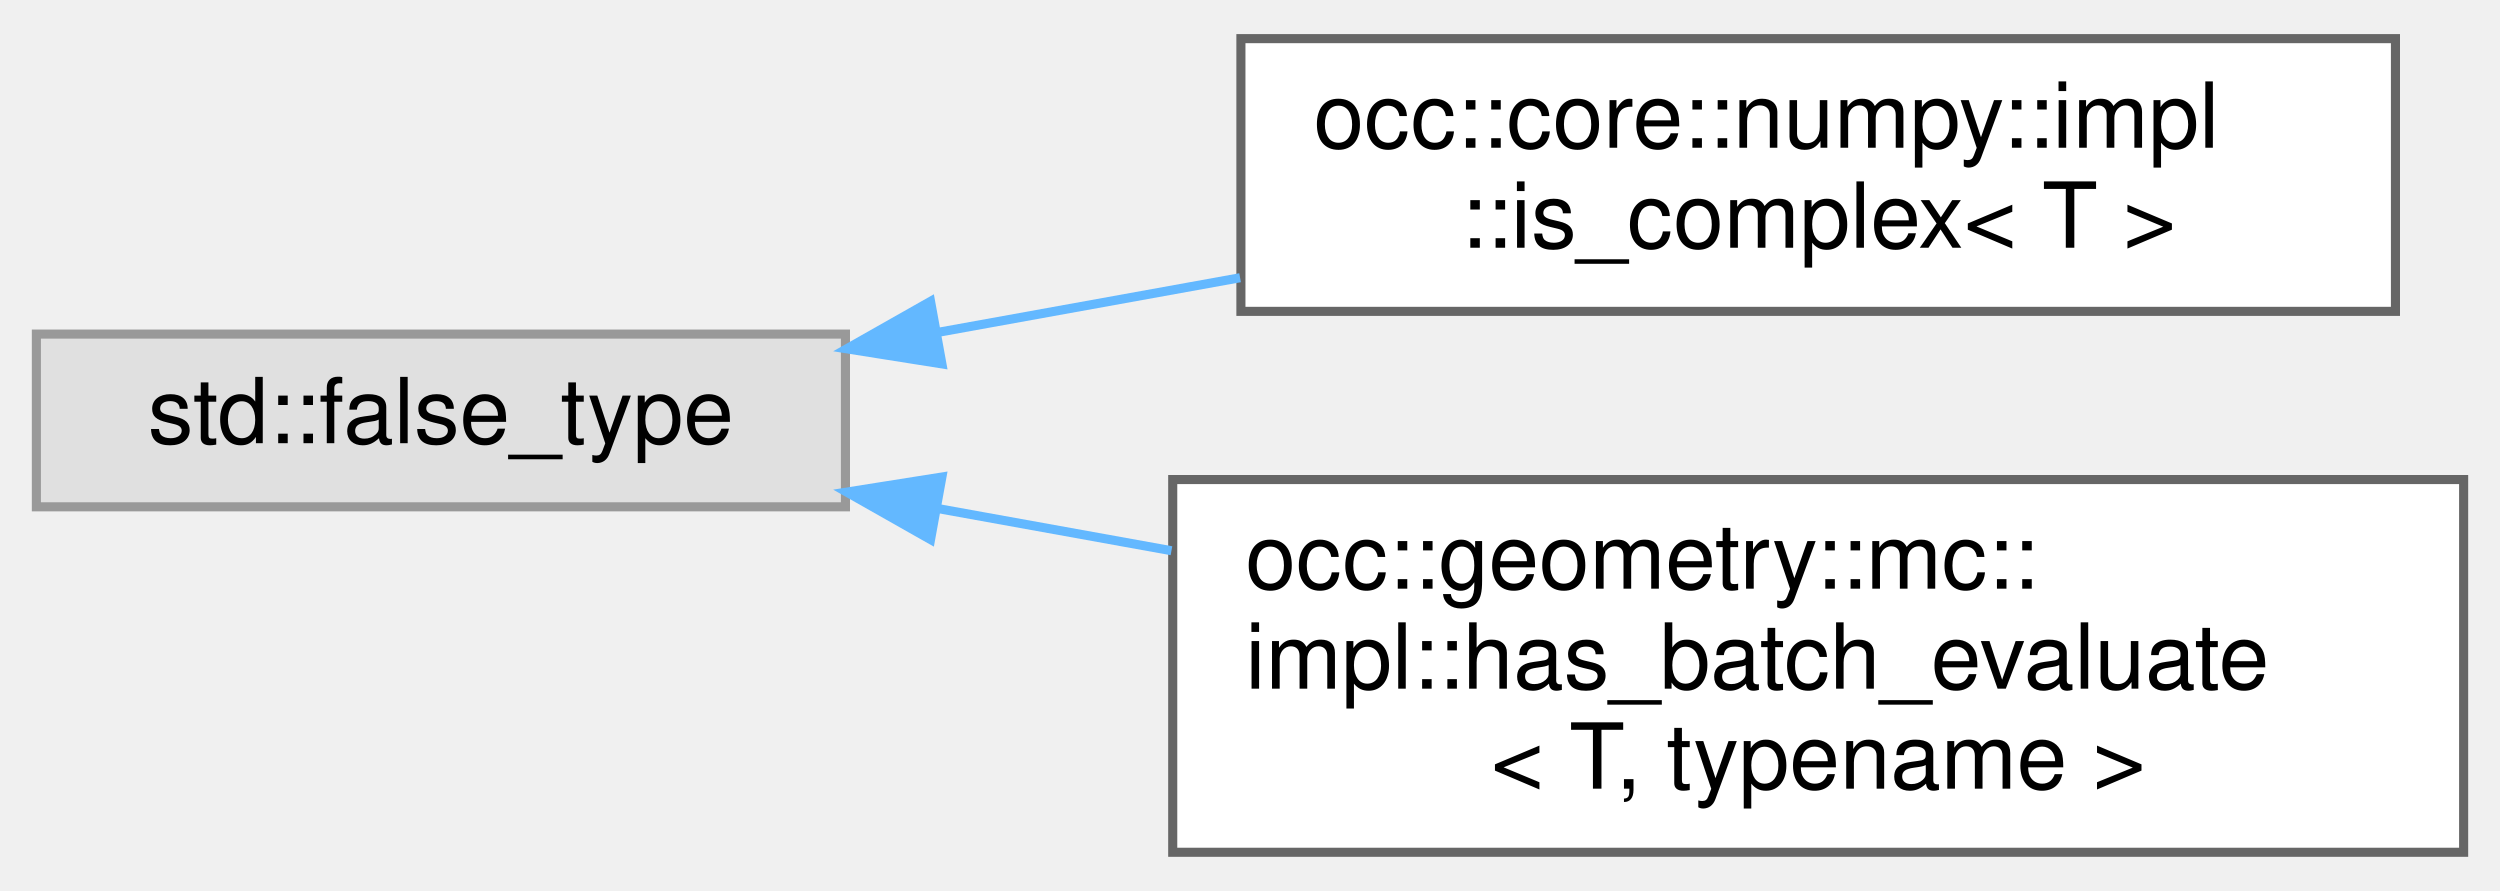
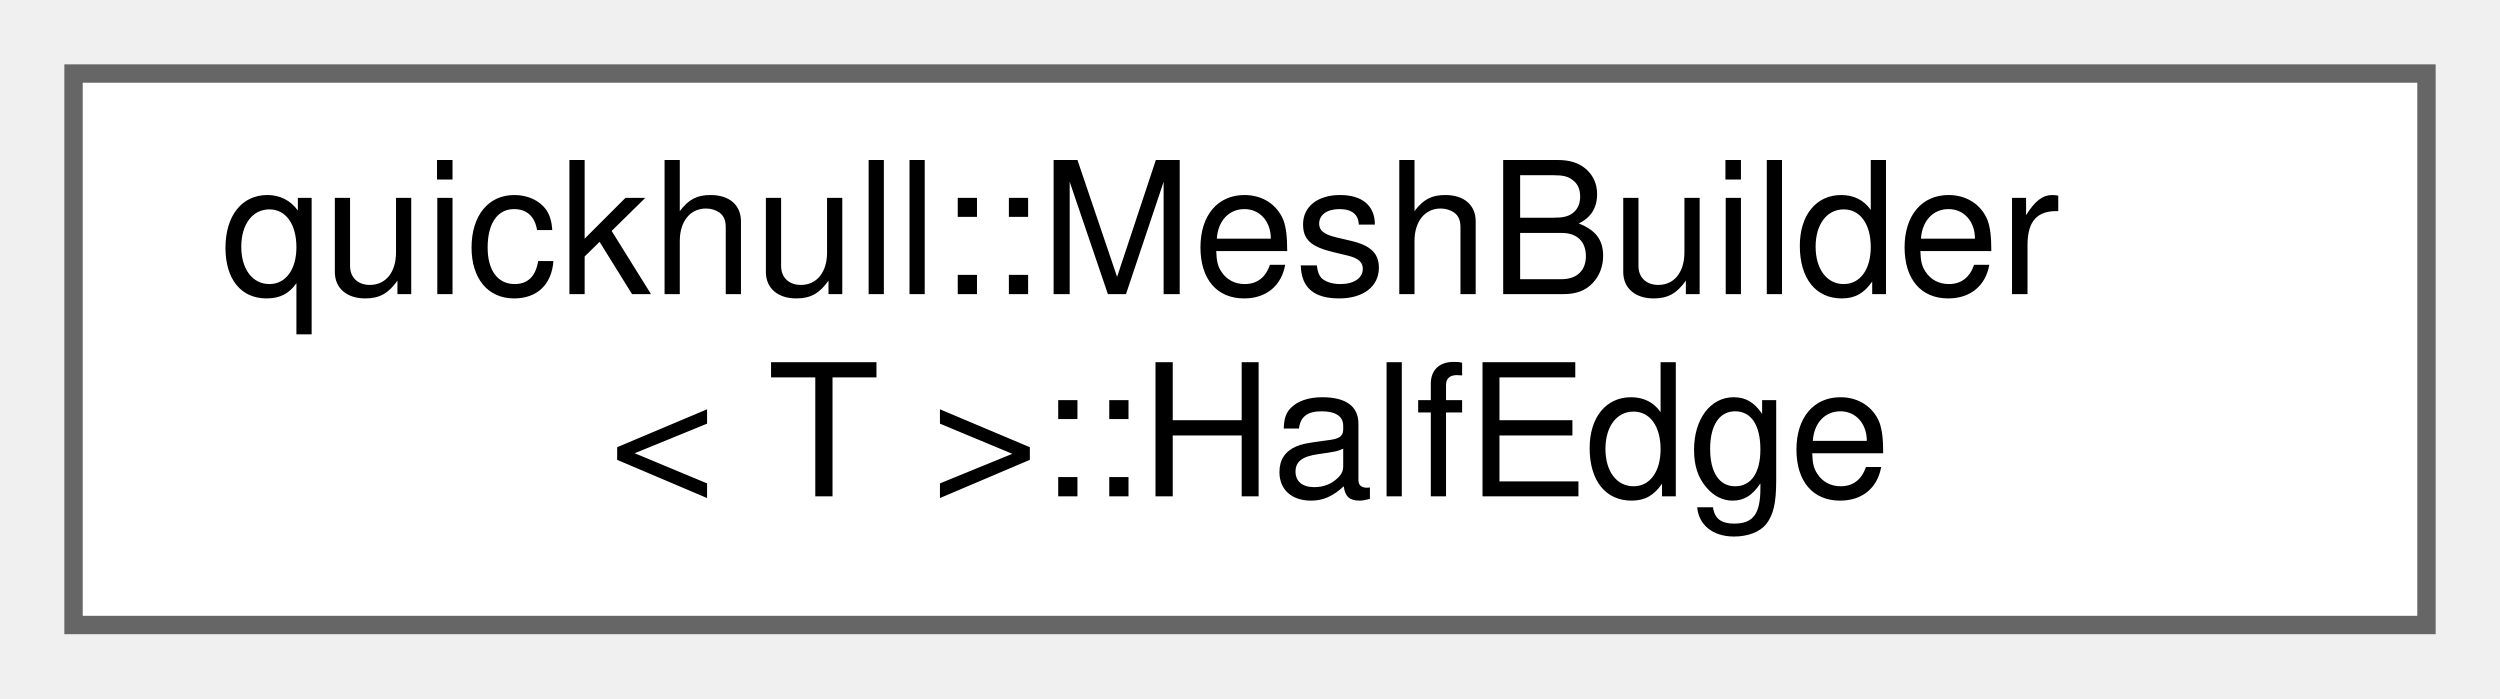
- <svg xmlns="http://www.w3.org/2000/svg" xmlns:xlink="http://www.w3.org/1999/xlink" width="275pt" height="98pt" viewBox="0.00 0.00 275.00 97.50">
-   <g id="graph0" class="graph" transform="scale(1 1) rotate(0) translate(4 93.5)">
+ <svg xmlns="http://www.w3.org/2000/svg" xmlns:xlink="http://www.w3.org/1999/xlink" width="136pt" height="38pt" viewBox="0.00 0.00 136.00 38.00">
+   <g id="graph0" class="graph" transform="scale(1 1) rotate(0) translate(4 34)">
    <g id="Node000000" class="node">
      <g id="a_Node000000">
-         <a xlink:title=" ">
-           <polygon fill="#e0e0e0" stroke="#999999" points="89,-57 0,-57 0,-38 89,-38 89,-57" />
-           <text text-anchor="middle" x="44.5" y="-45" font-family="Helvetica,sans-Serif" font-size="10.00">std::false_type</text>
-         </a>
-       </g>
-     </g>
-     <g id="Node000001" class="node">
-       <g id="a_Node000001">
-         <a xlink:href="structocc_1_1core_1_1numpy_1_1impl_1_1is__complex.html" target="_top" xlink:title=" ">
-           <polygon fill="white" stroke="#666666" points="259.5,-89.5 132.5,-89.5 132.5,-59.5 259.5,-59.5 259.5,-89.5" />
-           <text text-anchor="start" x="140.5" y="-77.5" font-family="Helvetica,sans-Serif" font-size="10.00">occ::core::numpy::impl</text>
-           <text text-anchor="middle" x="196" y="-66.5" font-family="Helvetica,sans-Serif" font-size="10.00">::is_complex&lt; T &gt;</text>
-         </a>
-       </g>
-     </g>
-     <g id="edge19_Node000000_Node000001" class="edge">
-       <g id="a_edge19_Node000000_Node000001">
-         <a xlink:title=" ">
-           <path fill="none" stroke="#63b8ff" d="M99.23,-57.2C109.99,-59.15 121.39,-61.21 132.41,-63.2" />
-           <polygon fill="#63b8ff" stroke="#63b8ff" points="99.61,-53.72 89.14,-55.38 98.36,-60.6 99.61,-53.72" />
-         </a>
-       </g>
-     </g>
-     <g id="Node000002" class="node">
-       <g id="a_Node000002">
-         <a xlink:href="structocc_1_1geometry_1_1mc_1_1impl_1_1has__batch__evaluate.html" target="_top" xlink:title=" ">
-           <polygon fill="white" stroke="#666666" points="267,-41 125,-41 125,0 267,0 267,-41" />
-           <text text-anchor="start" x="133" y="-29" font-family="Helvetica,sans-Serif" font-size="10.00">occ::geometry::mc::</text>
-           <text text-anchor="start" x="133" y="-18" font-family="Helvetica,sans-Serif" font-size="10.00">impl::has_batch_evaluate</text>
-           <text text-anchor="middle" x="196" y="-7" font-family="Helvetica,sans-Serif" font-size="10.00">&lt; T, typename &gt;</text>
-         </a>
-       </g>
-     </g>
-     <g id="edge20_Node000000_Node000002" class="edge">
-       <g id="a_edge20_Node000000_Node000002">
-         <a xlink:title=" ">
-           <path fill="none" stroke="#63b8ff" d="M99.11,-37.82C107.47,-36.31 116.21,-34.73 124.86,-33.17" />
-           <polygon fill="#63b8ff" stroke="#63b8ff" points="98.36,-34.4 89.14,-39.62 99.61,-41.28 98.36,-34.4" />
+         <a xlink:href="structquickhull_1_1MeshBuilder_1_1HalfEdge.html" target="_top" xlink:title=" ">
+           <polygon fill="white" stroke="#666666" points="128,-30 0,-30 0,0 128,0 128,-30" />
+           <text text-anchor="start" x="8" y="-18" font-family="Helvetica,sans-Serif" font-size="10.00">quickhull::MeshBuilder</text>
+           <text text-anchor="middle" x="64" y="-7" font-family="Helvetica,sans-Serif" font-size="10.00">&lt; T &gt;::HalfEdge</text>
        </a>
      </g>
    </g>
  </g>
</svg>
